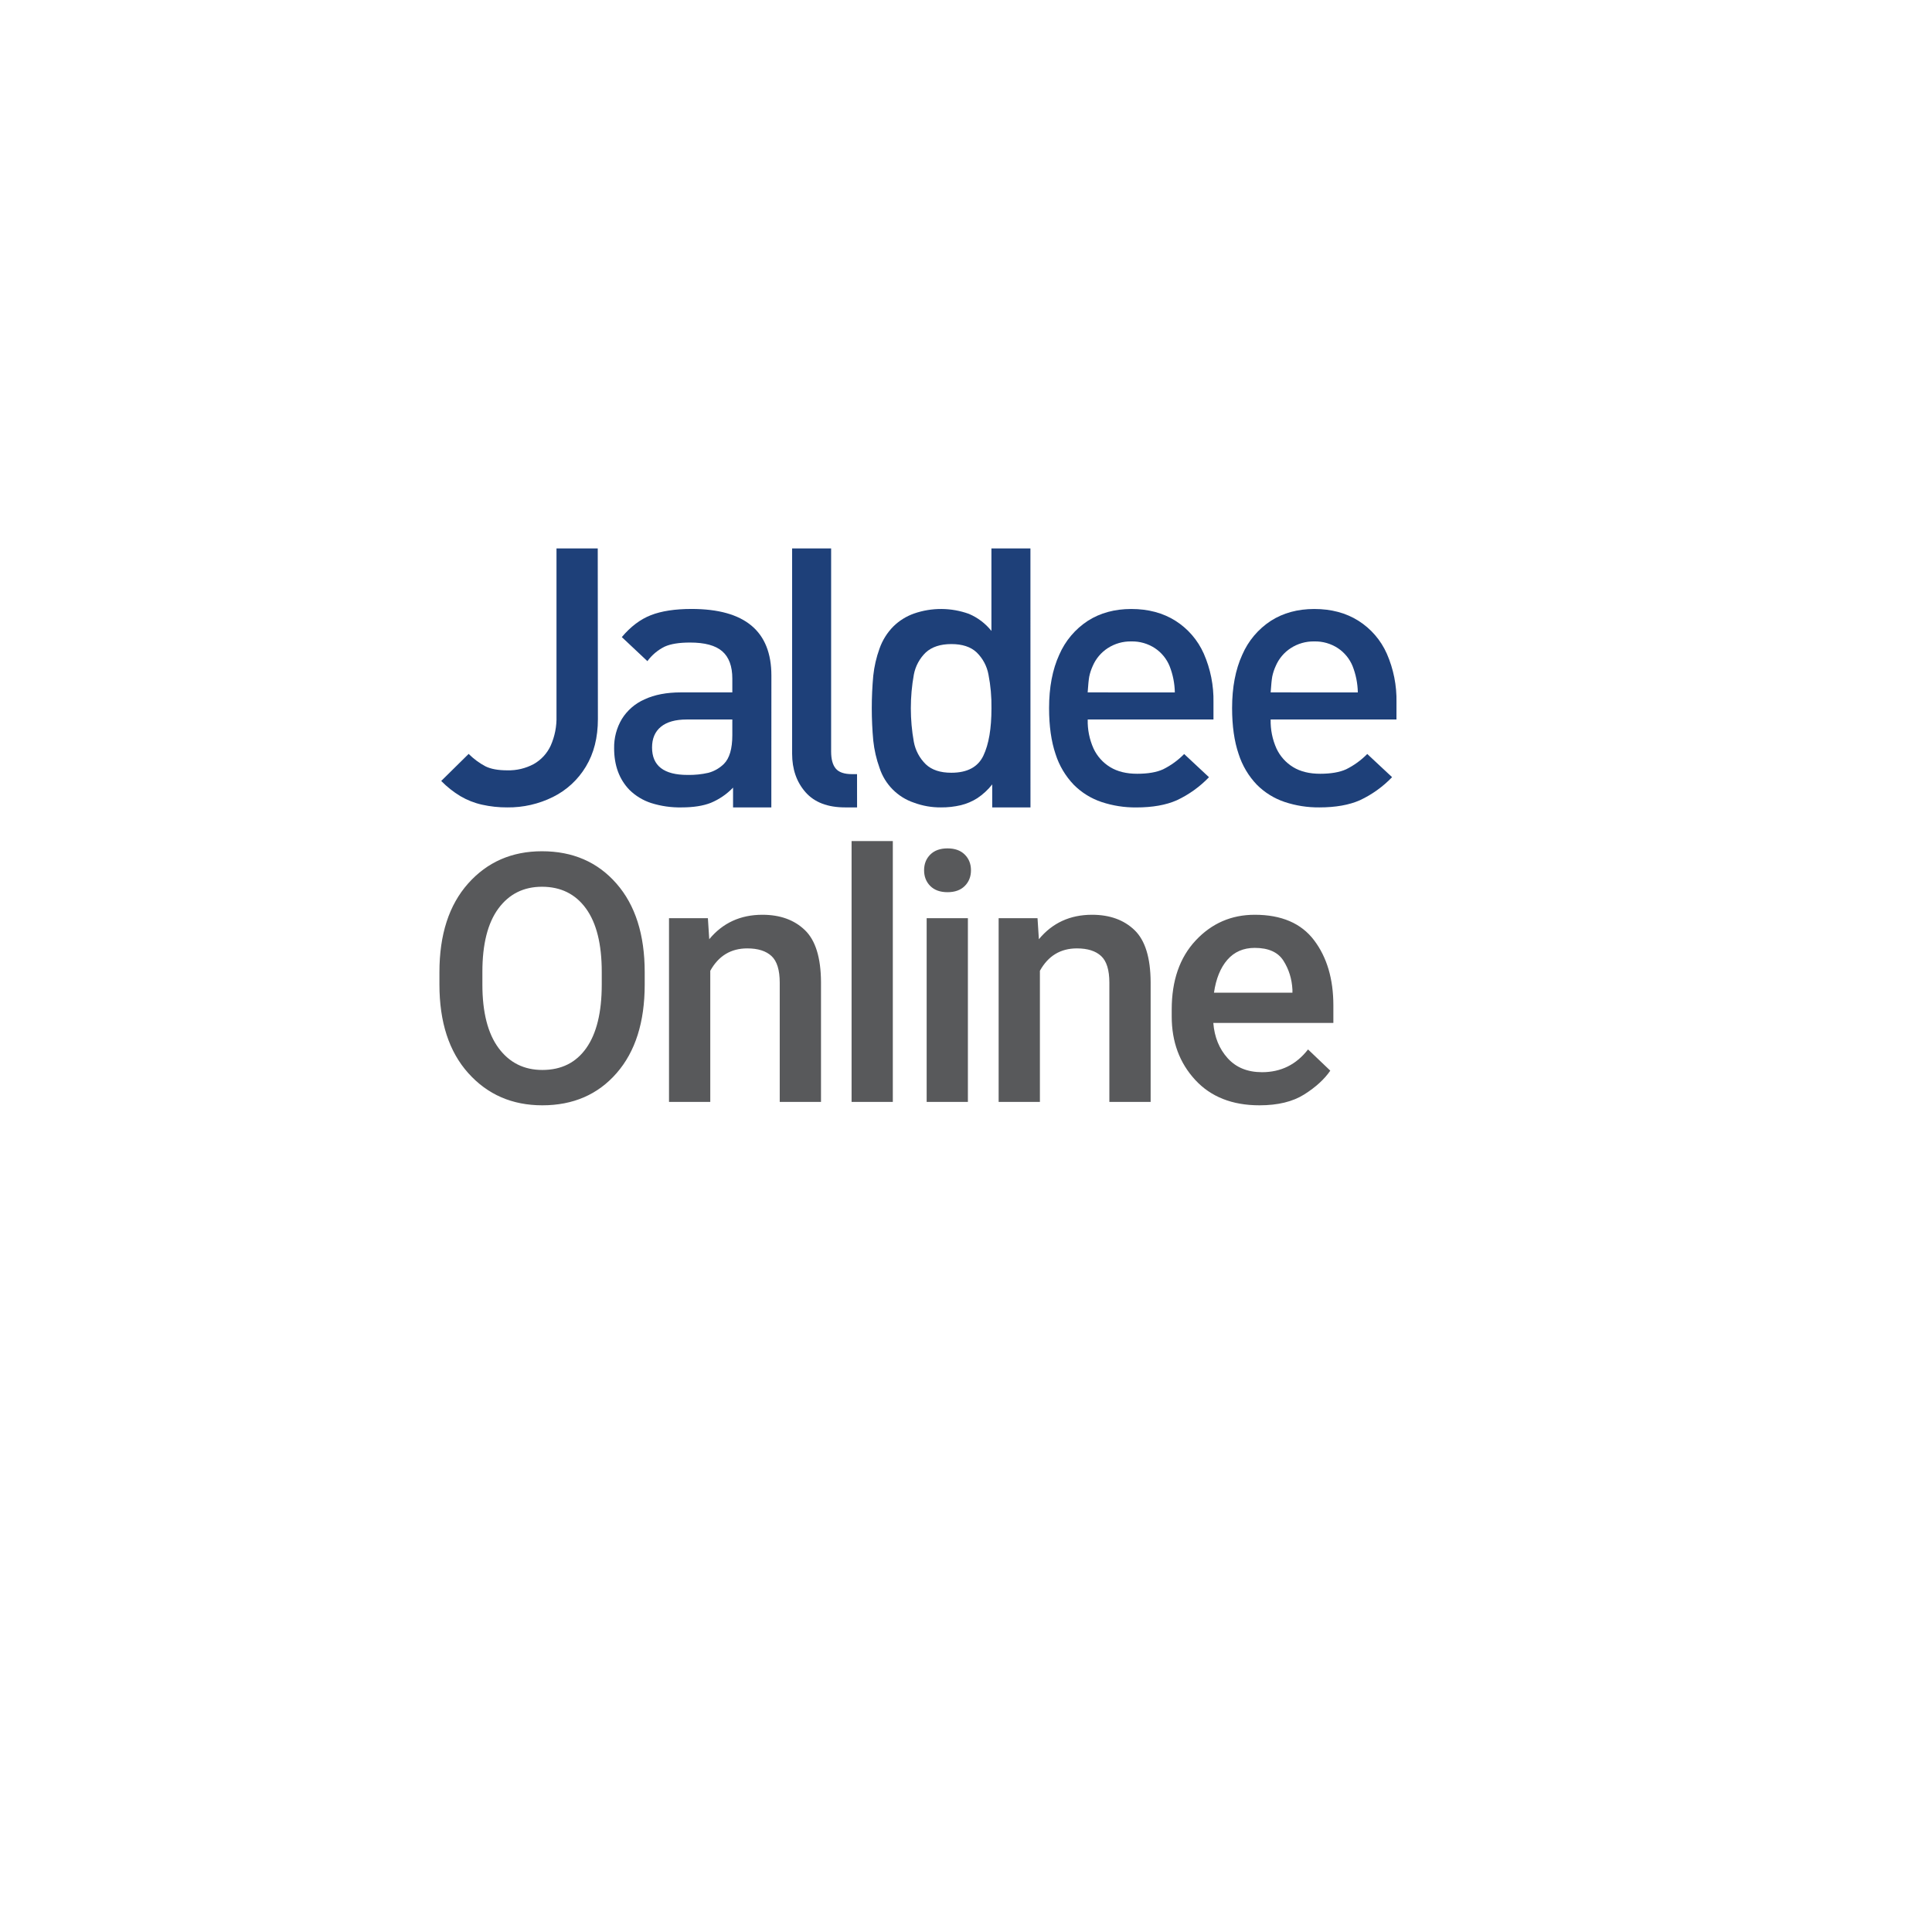
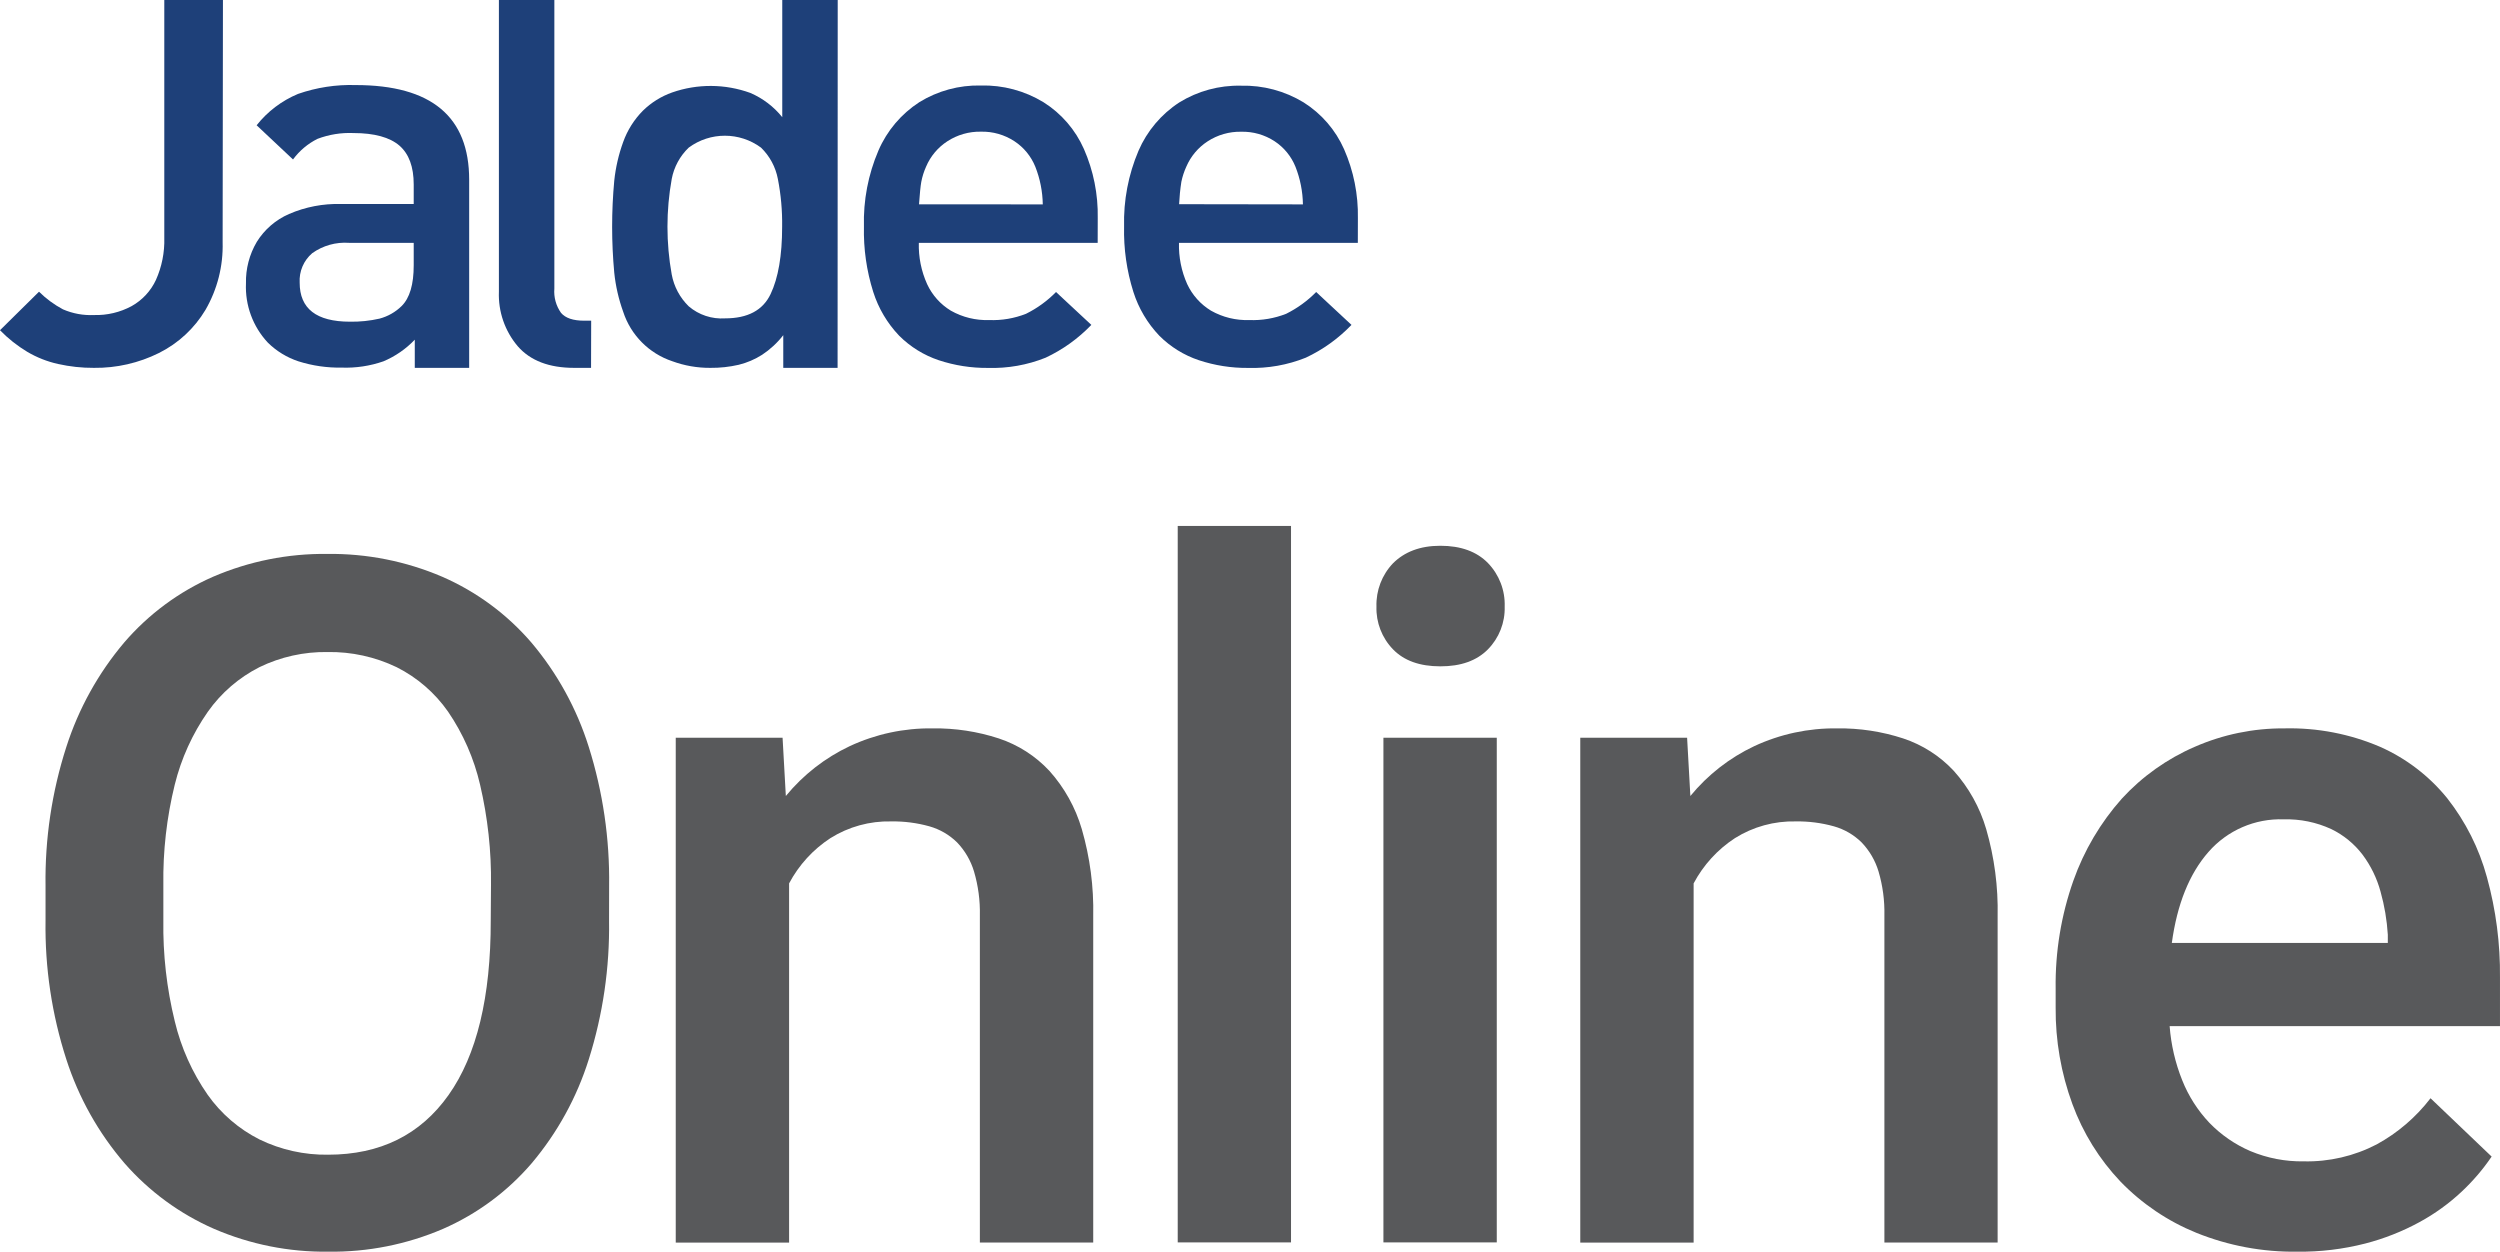
- <svg xmlns="http://www.w3.org/2000/svg" id="Layer_1" data-name="Layer 1" viewBox="0 0 1000 1000">
-   <text transform="translate(218.48 570.34)" style="font-size:180px;fill:#58595b;font-family:Roboto-Medium, Roboto;font-weight:500;letter-spacing:-0.04em">Online</text>
-   <path d="M309.47,372.21q0,14.3-6.23,24.59a41.08,41.08,0,0,1-17,15.7,51.76,51.76,0,0,1-23.67,5.41,58.37,58.37,0,0,1-13.09-1.41,38.7,38.7,0,0,1-11.2-4.42,50,50,0,0,1-9.91-7.86l14.2-14a36.79,36.79,0,0,0,8.7,6.43q4.16,2.07,11.3,2.07a27.4,27.4,0,0,0,13.67-3.23,21.14,21.14,0,0,0,8.8-9.56,35.13,35.13,0,0,0,3-15.3V283.87h21.35Z" style="fill:#1e4079" />
-   <path d="M399.24,417.91H379.43V407.67a34.07,34.07,0,0,1-11.49,7.87q-6,2.37-15.17,2.37A49,49,0,0,1,337,415.64a28.6,28.6,0,0,1-11.21-6.81q-7.92-8.22-7.92-21.55a28.56,28.56,0,0,1,4-15.12A26.26,26.26,0,0,1,333.59,362q7.77-3.63,18.89-3.62h26.57v-7.13q0-9.61-5.22-14.15t-16.71-4.52q-8.42,0-13.1,2.12a24.57,24.57,0,0,0-8.93,7.51l-13.24-12.45q6.86-8.16,15.07-11.36t21-3.21q41.36,0,41.35,34.49Zm-20.19-37.39v-8.11H355.47q-8.79,0-13.38,3.76T337.5,386.9q0,14.21,18.36,14.2A44.6,44.6,0,0,0,366.68,400a18.13,18.13,0,0,0,8-4.59Q379.05,391.05,379.05,380.52Z" style="fill:#1e4079" />
-   <path d="M443.62,417.91h-6.16q-13.62,0-20.53-7.87T410,390.18V283.87h20.19V389c0,4,.81,6.94,2.42,8.84s4.41,2.85,8.4,2.85h2.59Z" style="fill:#1e4079" />
-   <path d="M533.37,417.91h-19.8V406a33.18,33.18,0,0,1-7.73,7.15,28.46,28.46,0,0,1-8.51,3.62A43.61,43.61,0,0,1,487,417.91a39.14,39.14,0,0,1-13.87-2.42,28.13,28.13,0,0,1-17.87-18A60.23,60.23,0,0,1,452,383.32a183.33,183.33,0,0,1,0-33.57,59.53,59.53,0,0,1,3.24-14.06,30.85,30.85,0,0,1,7.2-11.49,29,29,0,0,1,10.62-6.62,42.55,42.55,0,0,1,28.46.16,29.7,29.7,0,0,1,11.64,8.83v-42.7h20.19Zm-20.19-51.35a84.09,84.09,0,0,0-1.55-17.41,21.38,21.38,0,0,0-6.13-11.48q-4.59-4.31-13.09-4.3t-13.24,4.35A21.47,21.47,0,0,0,473,349.19,98.33,98.33,0,0,0,473,384a21.8,21.8,0,0,0,6.18,11.58q4.63,4.4,13.24,4.39,12.36,0,16.57-8.83T513.18,366.56Z" style="fill:#1e4079" />
-   <path d="M628.09,372.41H563a34.39,34.39,0,0,0,3,15,22.29,22.29,0,0,0,8.64,9.66q5.65,3.44,14,3.43T602,398.2a40.22,40.22,0,0,0,10.92-7.92l12.85,12a56,56,0,0,1-16.64,11.93q-8.42,3.72-21,3.72a55.49,55.49,0,0,1-17.94-2.8,36.71,36.71,0,0,1-14.36-8.89,40.7,40.7,0,0,1-9.48-15.94Q543,380.42,543,366.51q0-16.12,5.27-27.63a39.92,39.92,0,0,1,14.85-17.58q9.57-6.09,22.44-6.09,13.15,0,22.83,6.09a38.69,38.69,0,0,1,14.7,17.05,59.81,59.81,0,0,1,5,25.17Zm-20-14a39.06,39.06,0,0,0-2.71-13.63,20.37,20.37,0,0,0-7.58-9.27A21.37,21.37,0,0,0,585.58,332a21.64,21.64,0,0,0-12.22,3.48,20.8,20.8,0,0,0-7.78,9.27,25.67,25.67,0,0,0-1.79,5.46q-.43,2.37-.82,8.17Z" style="fill:#1e4079" />
-   <path d="M722.81,372.41H657.69a34.53,34.53,0,0,0,3,15,22.38,22.38,0,0,0,8.65,9.66q5.65,3.44,14,3.43t13.43-2.32a40.53,40.53,0,0,0,10.92-7.92l12.85,12a56,56,0,0,1-16.64,11.93q-8.42,3.72-21,3.72a55.49,55.49,0,0,1-17.94-2.8,36.82,36.82,0,0,1-14.37-8.89,40.94,40.94,0,0,1-9.48-15.94q-3.37-9.86-3.38-23.77,0-16.12,5.27-27.63a39.85,39.85,0,0,1,14.85-17.58q9.57-6.09,22.44-6.09,13.15,0,22.82,6.09a38.65,38.65,0,0,1,14.71,17.05,59.81,59.81,0,0,1,5,25.17Zm-20-14a39.29,39.29,0,0,0-2.71-13.63,20.43,20.43,0,0,0-7.58-9.27A21.37,21.37,0,0,0,680.3,332a21.62,21.62,0,0,0-12.22,3.48,20.73,20.73,0,0,0-7.78,9.27,25.11,25.11,0,0,0-1.79,5.46q-.43,2.37-.82,8.17Z" style="fill:#1e4079" />
+ <svg xmlns="http://www.w3.org/2000/svg" viewBox="193.502 841.379 398.523 199.534" width="398.523" height="199.534">
+   <path class="cls-1" d="M56.63,439.63a20.36,20.36,0,0,1-2.73,10.76,18,18,0,0,1-7.42,6.88,22.68,22.68,0,0,1-10.36,2.37,25.61,25.61,0,0,1-5.73-.62,16.85,16.85,0,0,1-4.91-1.94,21.6,21.6,0,0,1-4.34-3.44l6.22-6.14a16.31,16.31,0,0,0,3.81,2.81,11.13,11.13,0,0,0,4.95.91,11.94,11.94,0,0,0,6-1.42A9.26,9.26,0,0,0,46,445.62a15.34,15.34,0,0,0,1.33-6.7V401h9.35Z" transform="matrix(1, 0, 0, 1, 172.3616, 440.3794)" style="fill: rgb(30, 64, 121);" />
+   <path class="cls-1" d="M95.93,459.64H87.26v-4.49a14.92,14.92,0,0,1-5,3.45,18.25,18.25,0,0,1-6.64,1,21.56,21.56,0,0,1-6.9-1,12.53,12.53,0,0,1-4.9-3,13,13,0,0,1-3.47-9.43,12.45,12.45,0,0,1,1.73-6.62,11.42,11.42,0,0,1,5.14-4.44,19.46,19.46,0,0,1,8.27-1.59H87.09v-3.12q0-4.21-2.28-6.19c-1.53-1.32-4-2-7.32-2a14.44,14.44,0,0,0-5.73.92,10.83,10.83,0,0,0-3.91,3.29l-5.8-5.45a16.49,16.49,0,0,1,6.6-5,25.45,25.45,0,0,1,9.18-1.41q18.11,0,18.1,15.1Zm-8.84-16.37v-3.56H76.77a9,9,0,0,0-5.86,1.65,5.74,5.74,0,0,0-2,4.7q0,6.21,8,6.22a19.72,19.72,0,0,0,4.74-.49,7.93,7.93,0,0,0,3.51-2Q87.1,447.88,87.09,443.27Z" transform="matrix(1, 0, 0, 1, 172.3616, 440.3794)" style="fill: rgb(30, 64, 121);" />
+   <path class="cls-1" d="M115.36,459.64h-2.69q-6,0-9-3.45a12.69,12.69,0,0,1-3-8.69V401h8.84v46a5.87,5.87,0,0,0,1.06,3.87c.7.83,1.93,1.25,3.68,1.25h1.13Z" transform="matrix(1, 0, 0, 1, 172.3616, 440.3794)" style="fill: rgb(30, 64, 121);" />
+   <path class="cls-1" d="M154.66,459.64H146v-5.21a14.1,14.1,0,0,1-3.38,3.13,12.48,12.48,0,0,1-3.72,1.59,19.4,19.4,0,0,1-4.53.49,17.25,17.25,0,0,1-6.07-1.06,12.34,12.34,0,0,1-7.82-7.89,26.36,26.36,0,0,1-1.42-6.2,79.61,79.61,0,0,1,0-14.7,26.07,26.07,0,0,1,1.42-6.15,13.62,13.62,0,0,1,3.15-5,12.73,12.73,0,0,1,4.65-2.9,18.59,18.59,0,0,1,12.46.07,13.23,13.23,0,0,1,5.1,3.87V401h8.84Zm-8.84-22.49a36.91,36.91,0,0,0-.68-7.62,9.39,9.39,0,0,0-2.69-5,9.7,9.7,0,0,0-11.52,0,9.32,9.32,0,0,0-2.71,5,43,43,0,0,0,0,15.23,9.51,9.51,0,0,0,2.71,5.07,8.09,8.09,0,0,0,5.79,1.92q5.42,0,7.26-3.87T145.82,437.15Z" transform="matrix(1, 0, 0, 1, 172.3616, 440.3794)" style="fill: rgb(30, 64, 121);" />
+   <path class="cls-1" d="M196.12,439.71H167.61a15,15,0,0,0,1.32,6.58,9.72,9.72,0,0,0,3.78,4.23,11.6,11.6,0,0,0,6.11,1.5,14.48,14.48,0,0,0,5.88-1,17.68,17.68,0,0,0,4.78-3.47l5.63,5.24a24.53,24.53,0,0,1-7.29,5.23,22.84,22.84,0,0,1-9.19,1.63,24.24,24.24,0,0,1-7.85-1.23,16.22,16.22,0,0,1-6.29-3.89,18,18,0,0,1-4.15-7,32.2,32.2,0,0,1-1.48-10.41A28.78,28.78,0,0,1,161.17,425a17.38,17.38,0,0,1,6.5-7.7,17.88,17.88,0,0,1,9.82-2.67,18.32,18.32,0,0,1,10,2.67,16.85,16.85,0,0,1,6.44,7.46,26.15,26.15,0,0,1,2.2,11Zm-8.75-6.13a17.1,17.1,0,0,0-1.19-6,8.82,8.82,0,0,0-3.32-4.06,9.32,9.32,0,0,0-5.35-1.53,9.46,9.46,0,0,0-5.35,1.53,9,9,0,0,0-3.4,4.06A10.87,10.87,0,0,0,168,430q-.18,1-.36,3.57Z" transform="matrix(1, 0, 0, 1, 172.3616, 440.3794)" style="fill: rgb(30, 64, 121);" />
+   <path class="cls-1" d="M237.59,439.71H209.08a15.14,15.14,0,0,0,1.31,6.58,9.8,9.8,0,0,0,3.79,4.23,11.6,11.6,0,0,0,6.11,1.5,14.48,14.48,0,0,0,5.88-1,17.83,17.83,0,0,0,4.78-3.47l5.63,5.24a24.53,24.53,0,0,1-7.29,5.23,22.84,22.84,0,0,1-9.19,1.63,24.24,24.24,0,0,1-7.85-1.23,16.14,16.14,0,0,1-6.29-3.89,18,18,0,0,1-4.15-7,32.2,32.2,0,0,1-1.48-10.41,29,29,0,0,1,2.3-12.09,17.44,17.44,0,0,1,6.5-7.7,17.91,17.91,0,0,1,9.83-2.67,18.32,18.32,0,0,1,10,2.67,16.91,16.91,0,0,1,6.44,7.46,26.15,26.15,0,0,1,2.2,11Zm-8.75-6.13a17.1,17.1,0,0,0-1.19-6,8.82,8.82,0,0,0-3.32-4.06A9.32,9.32,0,0,0,219,422a9.46,9.46,0,0,0-5.35,1.53,9.07,9.07,0,0,0-3.41,4.06,11.34,11.34,0,0,0-.78,2.39,34.18,34.18,0,0,0-.36,3.57Z" transform="matrix(1, 0, 0, 1, 172.3616, 440.3794)" style="fill: rgb(30, 64, 121);" />
+   <path class="cls-2" d="M118.23,547.74A70.11,70.11,0,0,1,115,569.86a48,48,0,0,1-9.11,16.58,39.43,39.43,0,0,1-14.12,10.45,44.81,44.81,0,0,1-18.29,3.64,44.58,44.58,0,0,1-18.22-3.64A40.57,40.57,0,0,1,41,586.44a47.93,47.93,0,0,1-9.29-16.58,68.65,68.65,0,0,1-3.31-22.12v-5.5a69.07,69.07,0,0,1,3.31-22.16,48.9,48.9,0,0,1,9.22-16.65A39.7,39.7,0,0,1,55.1,492.94a44.74,44.74,0,0,1,18.22-3.64,45.16,45.16,0,0,1,18.32,3.64,39.62,39.62,0,0,1,14.21,10.49A48.1,48.1,0,0,1,115,520.08a70.54,70.54,0,0,1,3.24,22.16Zm-18.82-5.65a66.32,66.32,0,0,0-1.74-16,34.42,34.42,0,0,0-5.1-11.64,22.12,22.12,0,0,0-8.21-7.1,24.54,24.54,0,0,0-11-2.41,24,24,0,0,0-10.86,2.41,22.54,22.54,0,0,0-8.22,7.1A34.89,34.89,0,0,0,49,526.07a63.23,63.23,0,0,0-1.82,16v5.65A63.61,63.61,0,0,0,49,563.8a34.54,34.54,0,0,0,5.24,11.71,22.58,22.58,0,0,0,8.29,7.14,24.21,24.21,0,0,0,10.9,2.42q12.48,0,19.22-9.52t6.72-27.81Z" transform="matrix(1, 0, 0, 1, 172.3616, 440.3794)" style="fill: rgb(88, 89, 91);" />
+   <path class="cls-2" d="M145.89,518.6l.52,9.29a29.43,29.43,0,0,1,10.19-7.95,30.32,30.32,0,0,1,13.23-2.83,32.49,32.49,0,0,1,10.52,1.6,19.34,19.34,0,0,1,8.07,5.17,24,24,0,0,1,5.17,9.29,46.4,46.4,0,0,1,1.82,13.9v52H177.34V546.93a23,23,0,0,0-.93-7,11.43,11.43,0,0,0-2.71-4.65,10.26,10.26,0,0,0-4.42-2.56,21.42,21.42,0,0,0-6.06-.78,17.48,17.48,0,0,0-9.71,2.67,19.57,19.57,0,0,0-6.58,7.21v57.26H128.86V518.6Z" transform="matrix(1, 0, 0, 1, 172.3616, 440.3794)" style="fill: rgb(88, 89, 91);" />
+   <path class="cls-2" d="M226.94,599.05H208.88V484.84h18.06Z" transform="matrix(1, 0, 0, 1, 172.3616, 440.3794)" style="fill: rgb(88, 89, 91);" />
+   <path class="cls-2" d="M240.56,497.7a9.58,9.58,0,0,1,2.64-6.91C245,489,247.47,488,250.74,488s5.8.92,7.59,2.75A9.52,9.52,0,0,1,261,497.7a9.32,9.32,0,0,1-2.67,6.81q-2.68,2.72-7.59,2.71c-3.27,0-5.79-.9-7.54-2.71A9.38,9.38,0,0,1,240.56,497.7Zm19.18,101.35H241.67V518.6h18.07Z" transform="matrix(1, 0, 0, 1, 172.3616, 440.3794)" style="fill: rgb(88, 89, 91);" />
+   <path class="cls-2" d="M290.08,518.6l.52,9.29a29.43,29.43,0,0,1,10.19-7.95A30.32,30.32,0,0,1,314,517.11a32.49,32.49,0,0,1,10.52,1.6,19.34,19.34,0,0,1,8.07,5.17,24,24,0,0,1,5.17,9.29,46.4,46.4,0,0,1,1.82,13.9v52H321.53V546.93a23,23,0,0,0-.93-7,11.43,11.43,0,0,0-2.71-4.65,10.26,10.26,0,0,0-4.42-2.56,21.42,21.42,0,0,0-6.06-.78,17.48,17.48,0,0,0-9.71,2.67,19.57,19.57,0,0,0-6.58,7.21v57.26H273.05V518.6Z" transform="matrix(1, 0, 0, 1, 172.3616, 440.3794)" style="fill: rgb(88, 89, 91);" />
+   <path class="cls-2" d="M387.34,600.53a41.45,41.45,0,0,1-16.06-3,35.3,35.3,0,0,1-12.12-8.18A35.87,35.87,0,0,1,351.5,577a43.59,43.59,0,0,1-2.67-15.39v-3a49.74,49.74,0,0,1,2.82-17.21,39.51,39.51,0,0,1,7.73-13.09A34.21,34.21,0,0,1,371,520.05a35,35,0,0,1,14.31-2.94,36.54,36.54,0,0,1,15.24,2.94,28.78,28.78,0,0,1,10.71,8.21,35.43,35.43,0,0,1,6.32,12.57,57.93,57.93,0,0,1,2.08,16v7.74H367a29.07,29.07,0,0,0,2,8.62,21.36,21.36,0,0,0,4.35,6.81,20.21,20.21,0,0,0,6.51,4.49,21.11,21.11,0,0,0,8.51,1.64A24.05,24.05,0,0,0,400,583.43a27.33,27.33,0,0,0,8.59-7.36l9.74,9.3a33.16,33.16,0,0,1-4.8,5.61,32.58,32.58,0,0,1-6.69,4.83,37.78,37.78,0,0,1-8.66,3.42A41.73,41.73,0,0,1,387.34,600.53Zm-2.15-68.92a15.21,15.21,0,0,0-12,5.2q-4.57,5.21-5.84,14.5h34.43V550a32.88,32.88,0,0,0-1.16-6.87,17.5,17.5,0,0,0-2.86-5.88,13.87,13.87,0,0,0-5-4.09A17,17,0,0,0,385.19,531.61Z" transform="matrix(1, 0, 0, 1, 172.3616, 440.3794)" style="fill: rgb(88, 89, 91);" />
</svg>
